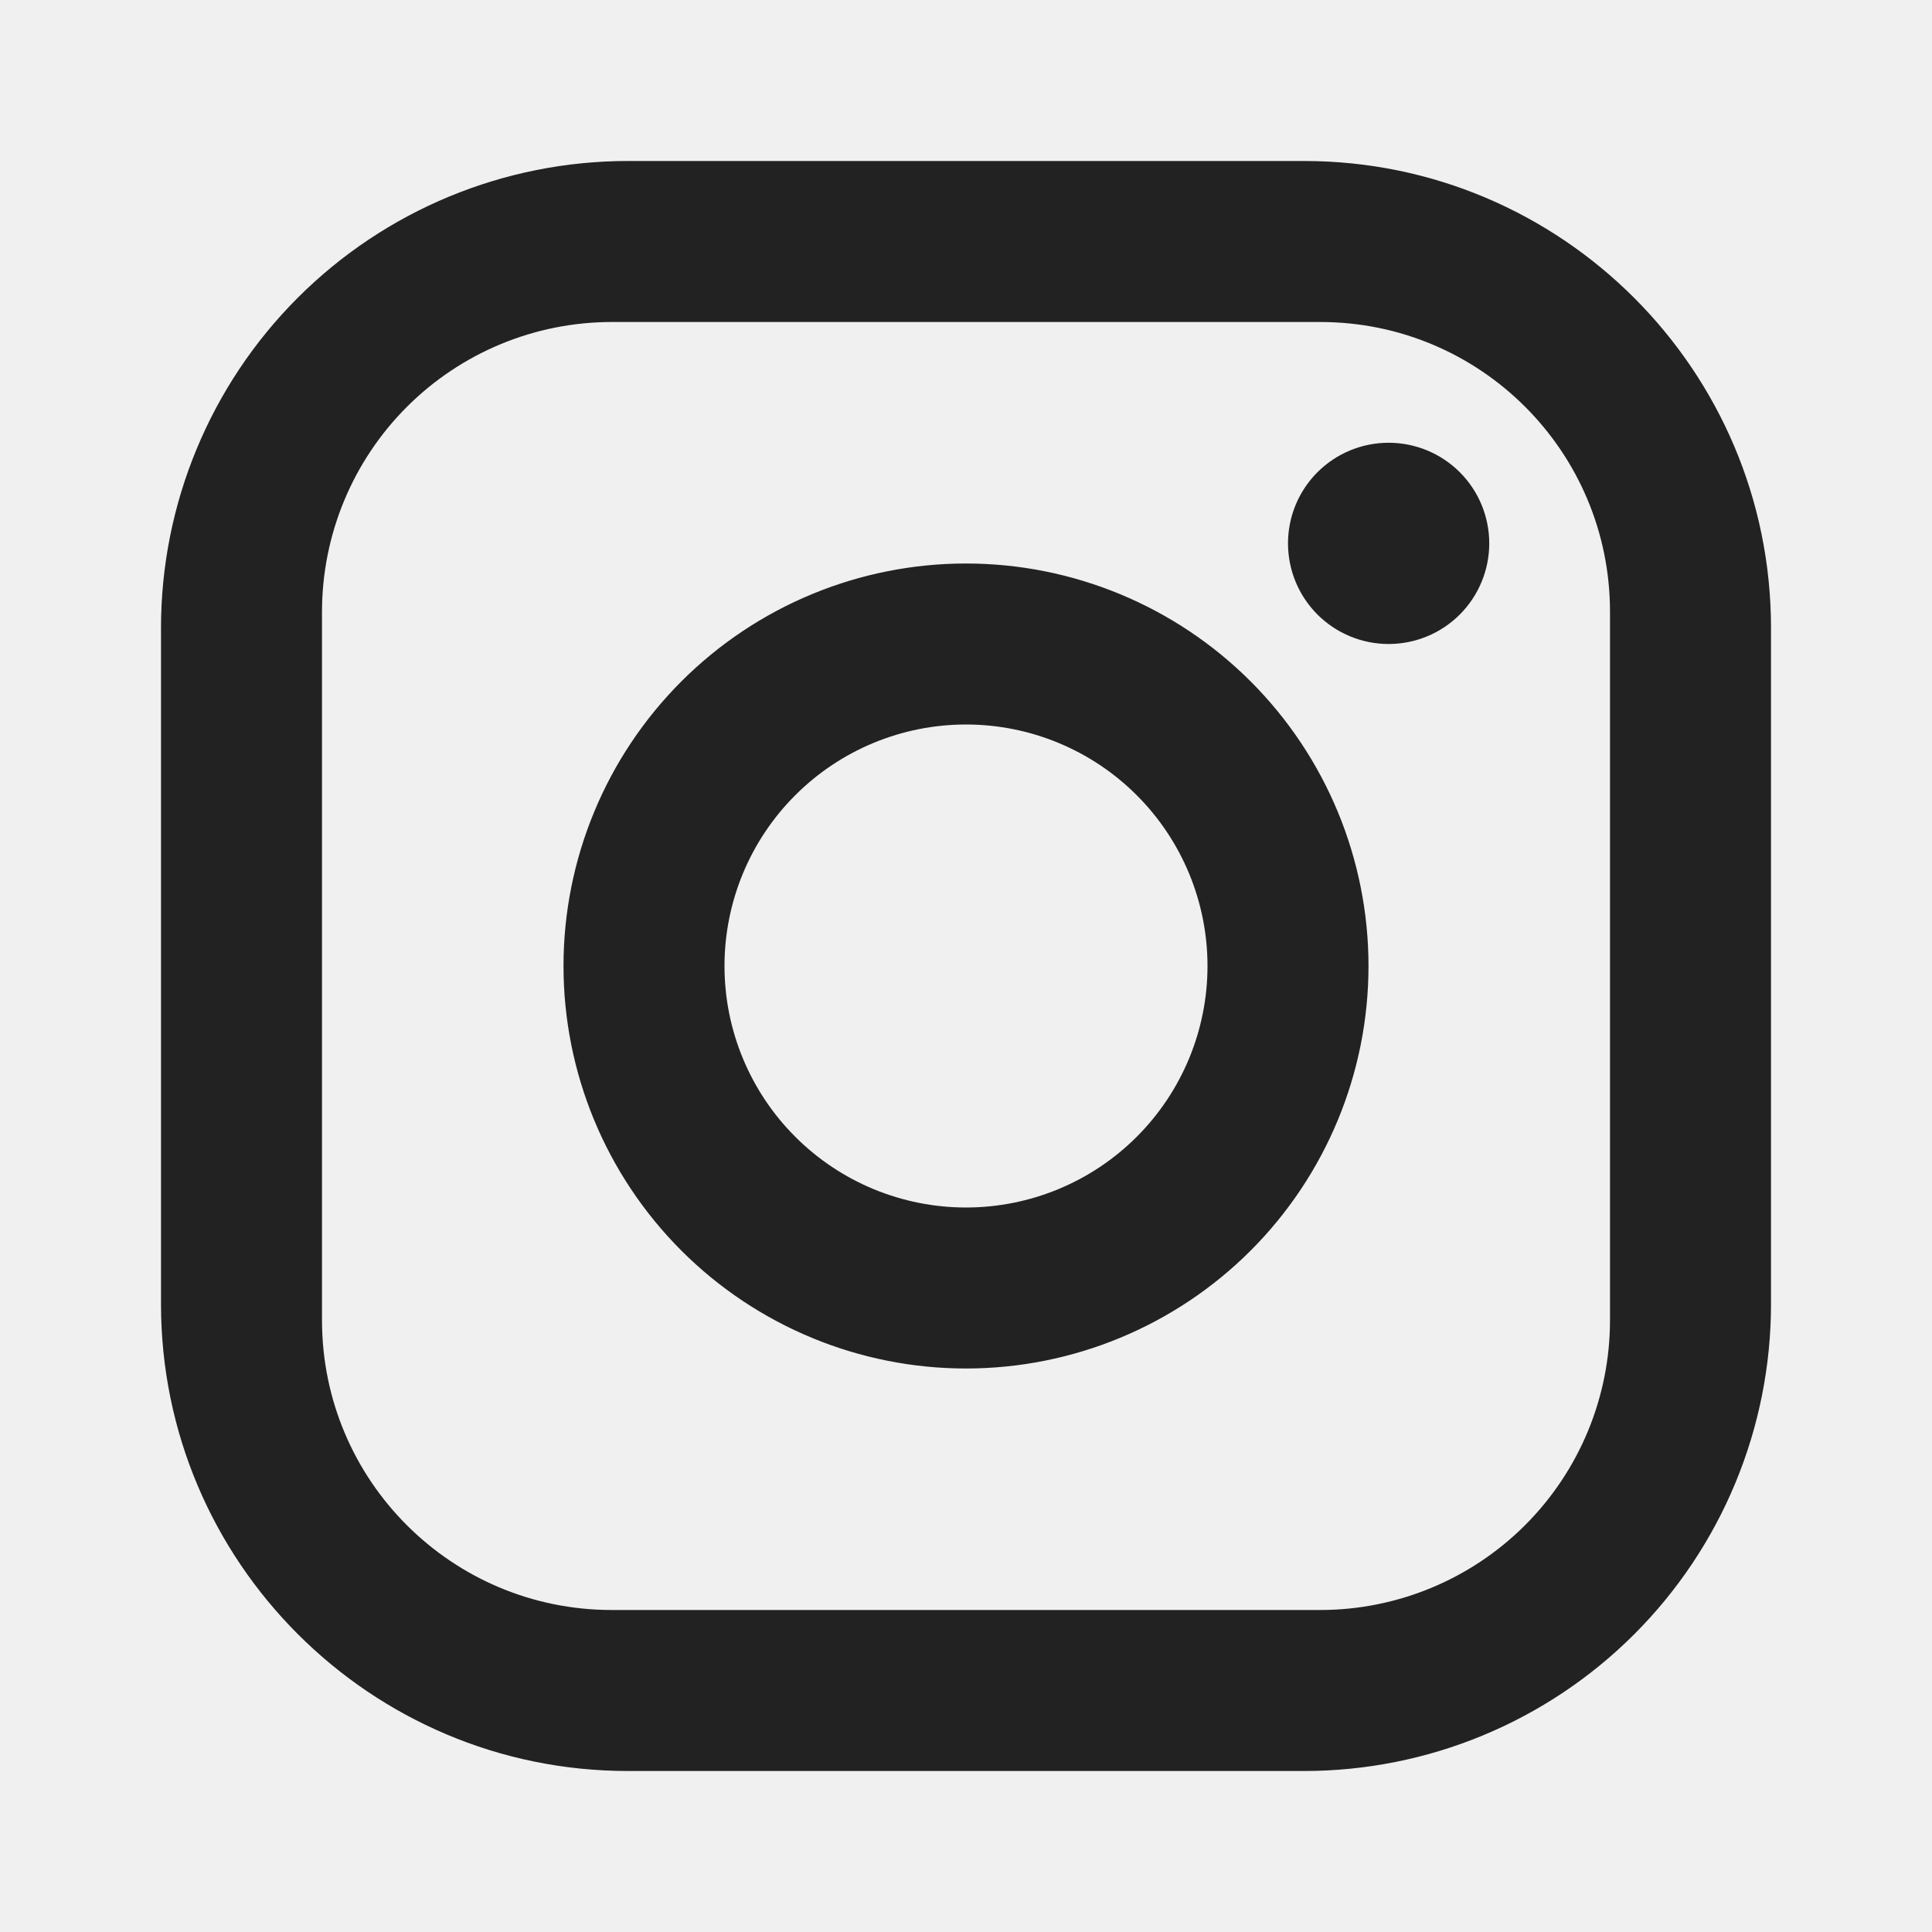
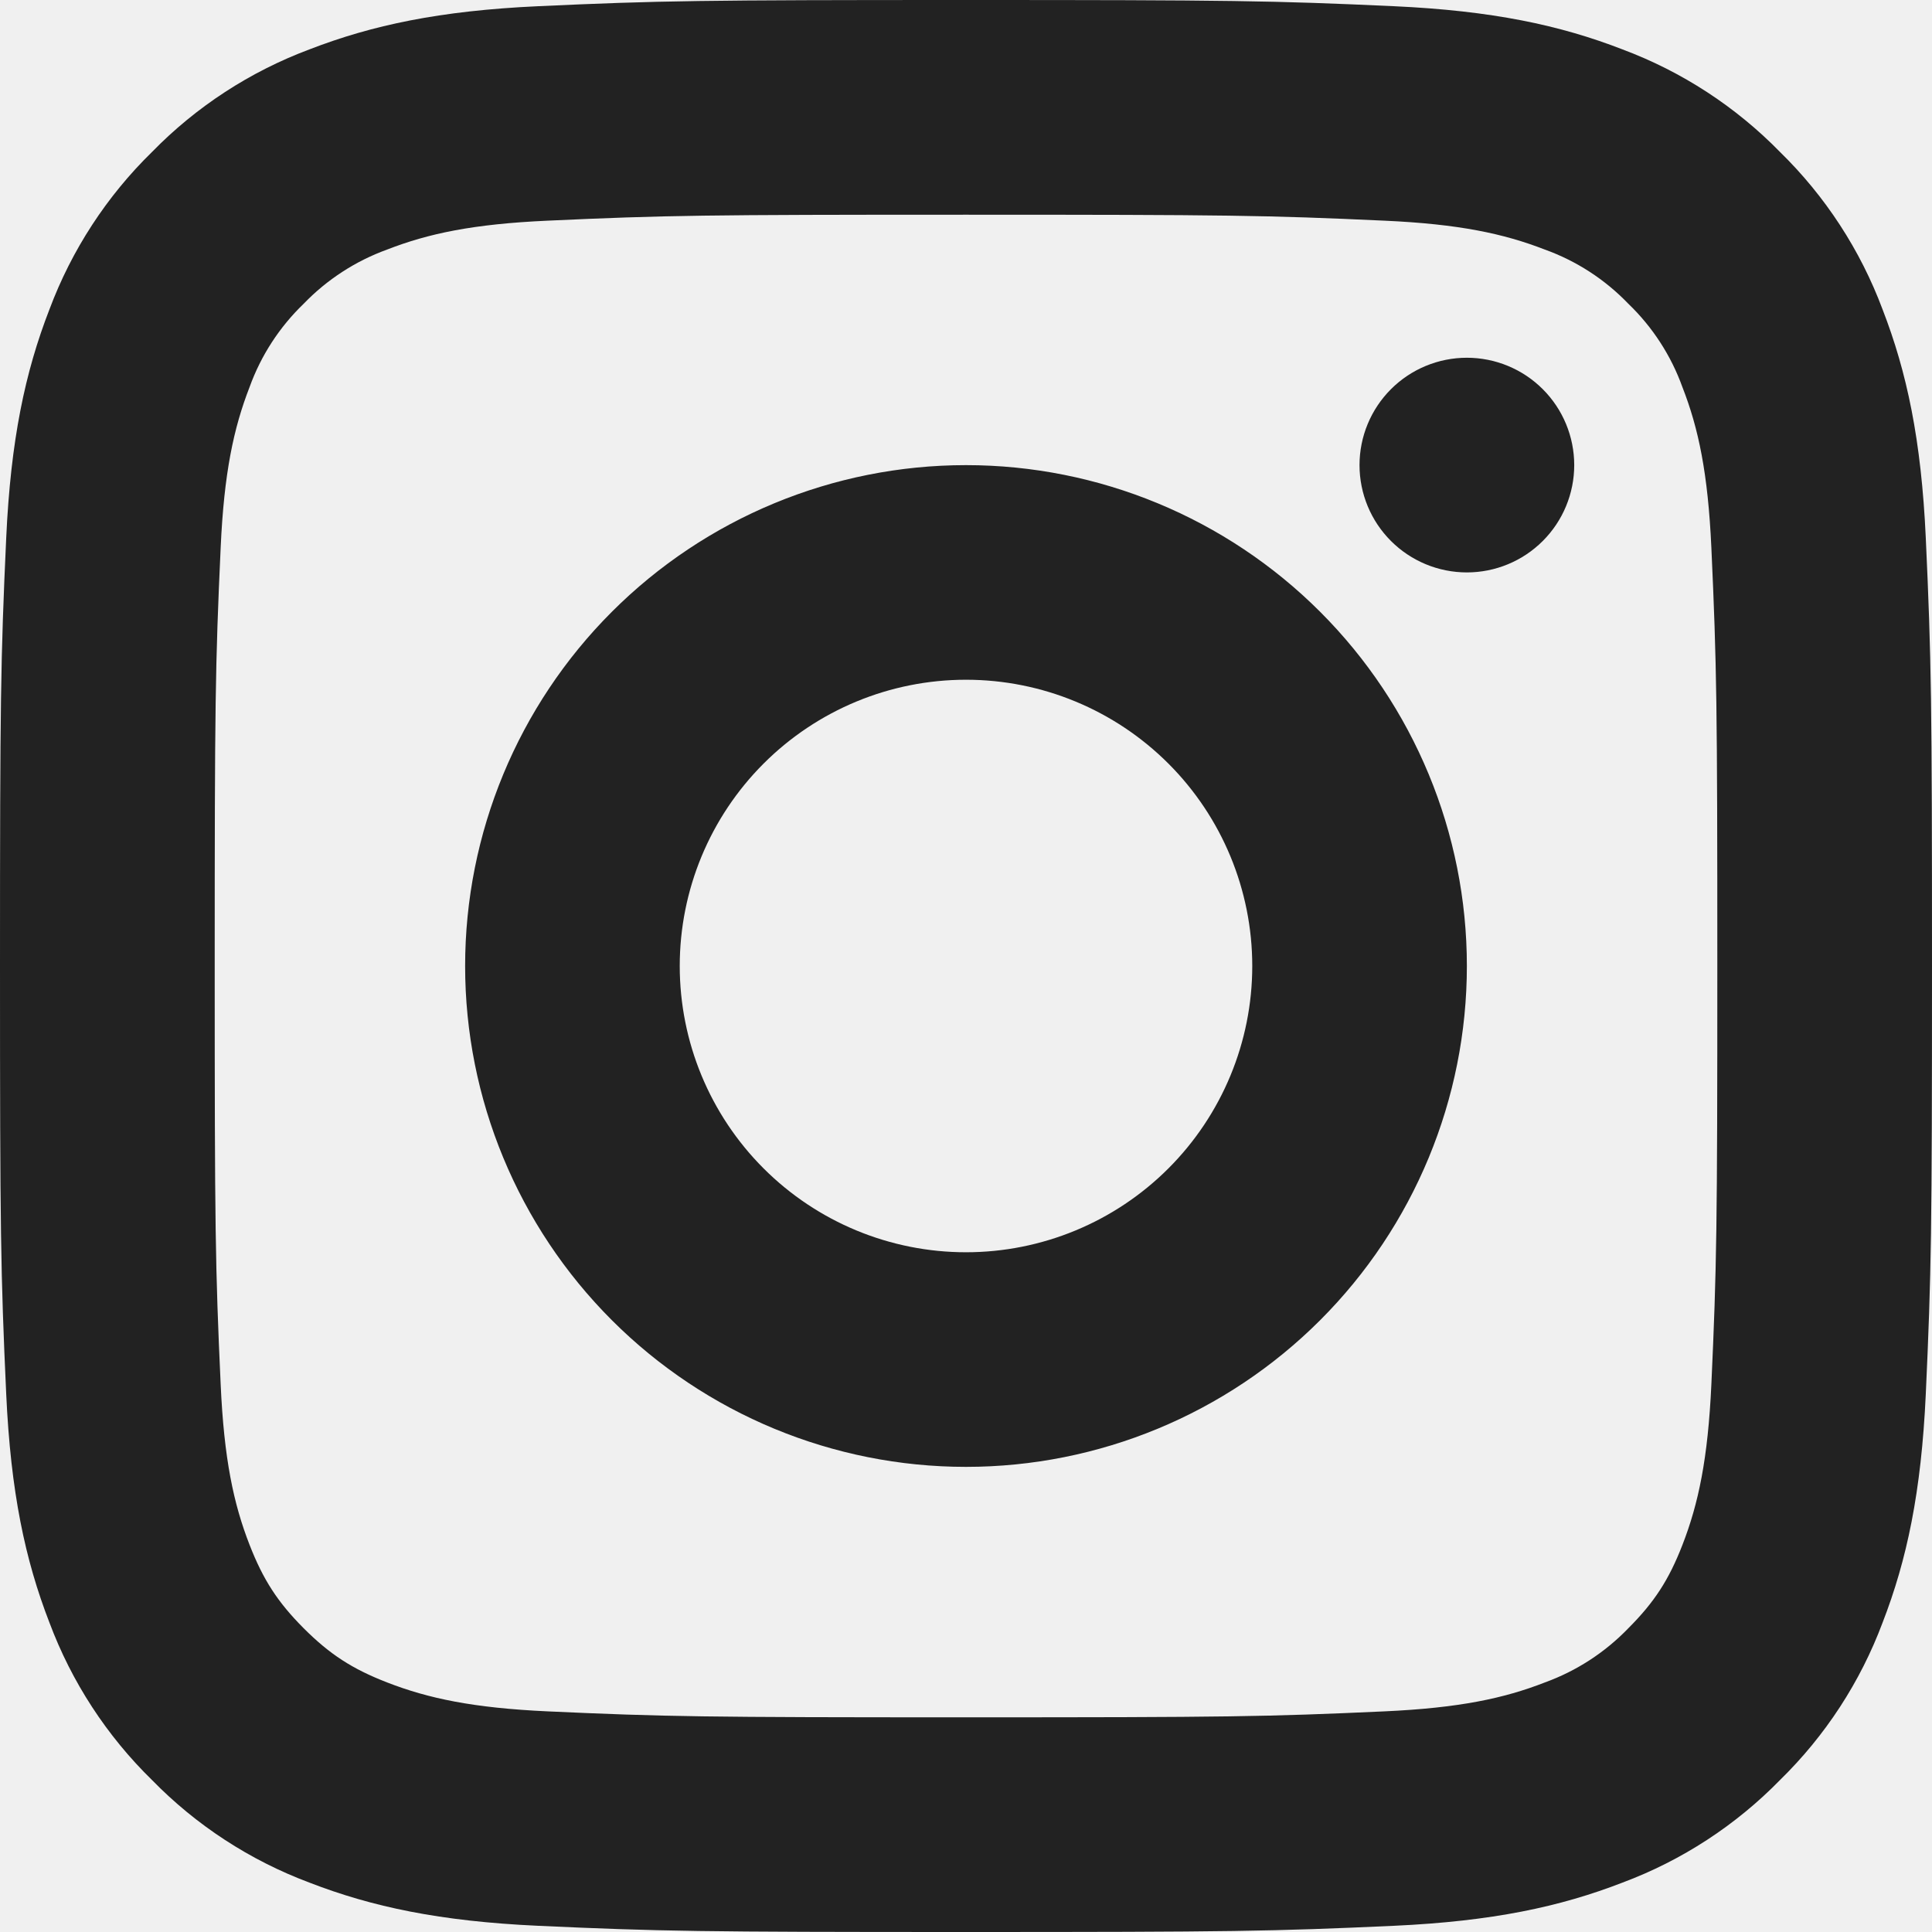
<svg xmlns="http://www.w3.org/2000/svg" width="60" height="60" viewBox="0 0 60 60" fill="none">
-   <path d="M19.5 5H40.5C48.5 5 55 11.5 55 19.5V40.5C55 44.346 53.472 48.034 50.753 50.753C48.034 53.472 44.346 55 40.5 55H19.5C11.5 55 5 48.5 5 40.5V19.5C5 15.654 6.528 11.966 9.247 9.247C11.966 6.528 15.654 5 19.5 5ZM19 10C16.613 10 14.324 10.948 12.636 12.636C10.948 14.324 10 16.613 10 19V41C10 45.975 14.025 50 19 50H41C43.387 50 45.676 49.052 47.364 47.364C49.052 45.676 50 43.387 50 41V19C50 14.025 45.975 10 41 10H19ZM43.125 13.75C43.954 13.75 44.749 14.079 45.335 14.665C45.921 15.251 46.25 16.046 46.25 16.875C46.25 17.704 45.921 18.499 45.335 19.085C44.749 19.671 43.954 20 43.125 20C42.296 20 41.501 19.671 40.915 19.085C40.329 18.499 40 17.704 40 16.875C40 16.046 40.329 15.251 40.915 14.665C41.501 14.079 42.296 13.75 43.125 13.75ZM30 17.5C33.315 17.5 36.495 18.817 38.839 21.161C41.183 23.505 42.5 26.685 42.5 30C42.5 33.315 41.183 36.495 38.839 38.839C36.495 41.183 33.315 42.5 30 42.5C26.685 42.5 23.505 41.183 21.161 38.839C18.817 36.495 17.5 33.315 17.5 30C17.5 26.685 18.817 23.505 21.161 21.161C23.505 18.817 26.685 17.5 30 17.5ZM30 22.5C28.011 22.5 26.103 23.29 24.697 24.697C23.29 26.103 22.5 28.011 22.5 30C22.5 31.989 23.29 33.897 24.697 35.303C26.103 36.71 28.011 37.5 30 37.5C31.989 37.5 33.897 36.71 35.303 35.303C36.71 33.897 37.5 31.989 37.5 30C37.5 28.011 36.71 26.103 35.303 24.697C33.897 23.29 31.989 22.5 30 22.5Z" fill="#222222" />
+   <g clip-path="url(#clip0_424_12)">
+     <path d="M43.295 0.193C46.34 0.333 48.445 0.78 50.39 1.535C52.234 2.225 53.904 3.312 55.28 4.72C56.688 6.096 57.776 7.766 58.465 9.61C59.22 11.557 59.667 13.66 59.807 16.705C59.98 20.48 60 21.81 60 30C60 38.19 59.98 39.52 59.807 43.295C59.667 46.34 59.22 48.445 58.465 50.392C57.775 52.236 56.688 53.904 55.28 55.28C53.904 56.688 52.234 57.776 50.39 58.465C48.443 59.22 46.34 59.667 43.295 59.807C39.52 59.98 38.193 60 30 60C21.808 60 20.477 59.98 16.705 59.807C13.66 59.667 11.555 59.22 9.607 58.465C7.764 57.775 6.095 56.688 4.72 55.28C3.312 53.904 2.225 52.234 1.535 50.39C0.78 48.443 0.333 46.34 0.193 43.295C0.02 39.525 0 38.195 0 30C0 21.808 0.02 20.475 0.193 16.705C0.333 13.66 0.78 11.555 1.535 9.61C2.225 7.766 3.312 6.096 4.72 4.72C6.095 3.312 7.764 2.225 9.607 1.535C11.557 0.78 13.66 0.333 16.705 0.193C20.475 0.02 21.805 0 30 0C38.193 0 39.525 0.02 43.295 0.193ZM30 6.668C21.9 6.668 20.66 6.685 17.008 6.853C14.69 6.957 13.3 7.253 12.023 7.75C11.042 8.106 10.156 8.681 9.432 9.432C8.68 10.155 8.104 11.041 7.75 12.023C7.255 13.297 6.957 14.69 6.853 17.008C6.685 20.66 6.668 21.9 6.668 30C6.668 38.1 6.685 39.34 6.853 42.992C6.957 45.31 7.253 46.7 7.75 47.975C8.175 49.065 8.625 49.758 9.432 50.568C10.242 51.377 10.935 51.828 12.023 52.25C13.297 52.745 14.69 53.042 17.008 53.148C20.663 53.315 21.902 53.333 30 53.333C38.1 53.333 39.337 53.315 42.992 53.148C45.31 53.042 46.7 52.748 47.977 52.25C48.958 51.894 49.844 51.319 50.568 50.568C51.377 49.758 51.828 49.065 52.25 47.977C52.745 46.703 53.042 45.31 53.148 42.992C53.315 39.337 53.333 38.097 53.333 30C53.333 21.902 53.315 20.663 53.148 17.008C53.042 14.69 52.748 13.3 52.25 12.025C51.897 11.043 51.321 10.155 50.568 9.432C49.845 8.679 48.957 8.103 47.975 7.75C46.7 7.255 45.307 6.957 42.99 6.853C39.337 6.685 38.097 6.668 29.997 6.668H30ZM30 45.555C25.875 45.555 21.918 43.916 19.001 40.999C16.084 38.082 14.445 34.125 14.445 30C14.445 25.875 16.084 21.918 19.001 19.001C21.918 16.084 25.875 14.445 30 14.445C34.125 14.445 38.082 16.084 40.999 19.001C43.916 21.918 45.555 25.875 45.555 30C45.555 34.125 43.916 38.082 40.999 40.999C38.082 43.916 34.125 45.555 30 45.555ZM30 38.89C32.358 38.89 34.619 37.953 36.286 36.286C37.953 34.619 38.89 32.358 38.89 30C38.89 27.642 37.953 25.381 36.286 23.714C34.619 22.047 32.358 21.11 30 21.11C27.642 21.11 25.381 22.047 23.714 23.714C22.047 25.381 21.11 27.642 21.11 30C21.11 32.358 22.047 34.619 23.714 36.286C25.381 37.953 27.642 38.89 30 38.89ZM45.555 17.777C44.671 17.777 43.823 17.426 43.198 16.801C42.572 16.176 42.221 15.328 42.221 14.444C42.221 13.56 42.572 12.712 43.198 12.086C43.823 11.461 44.671 11.11 45.555 11.11C46.439 11.11 47.287 11.461 47.912 12.086C48.538 12.712 48.889 13.56 48.889 14.444C48.889 15.328 48.538 16.176 47.912 16.801C47.287 17.426 46.439 17.777 45.555 17.777Z" fill="#222222" />
+   </g>
+   <defs>
+     <clipPath id="clip0_424_12">
+       <rect width="60" height="60" fill="white" />
+     </clipPath>
+   </defs>
</svg>
